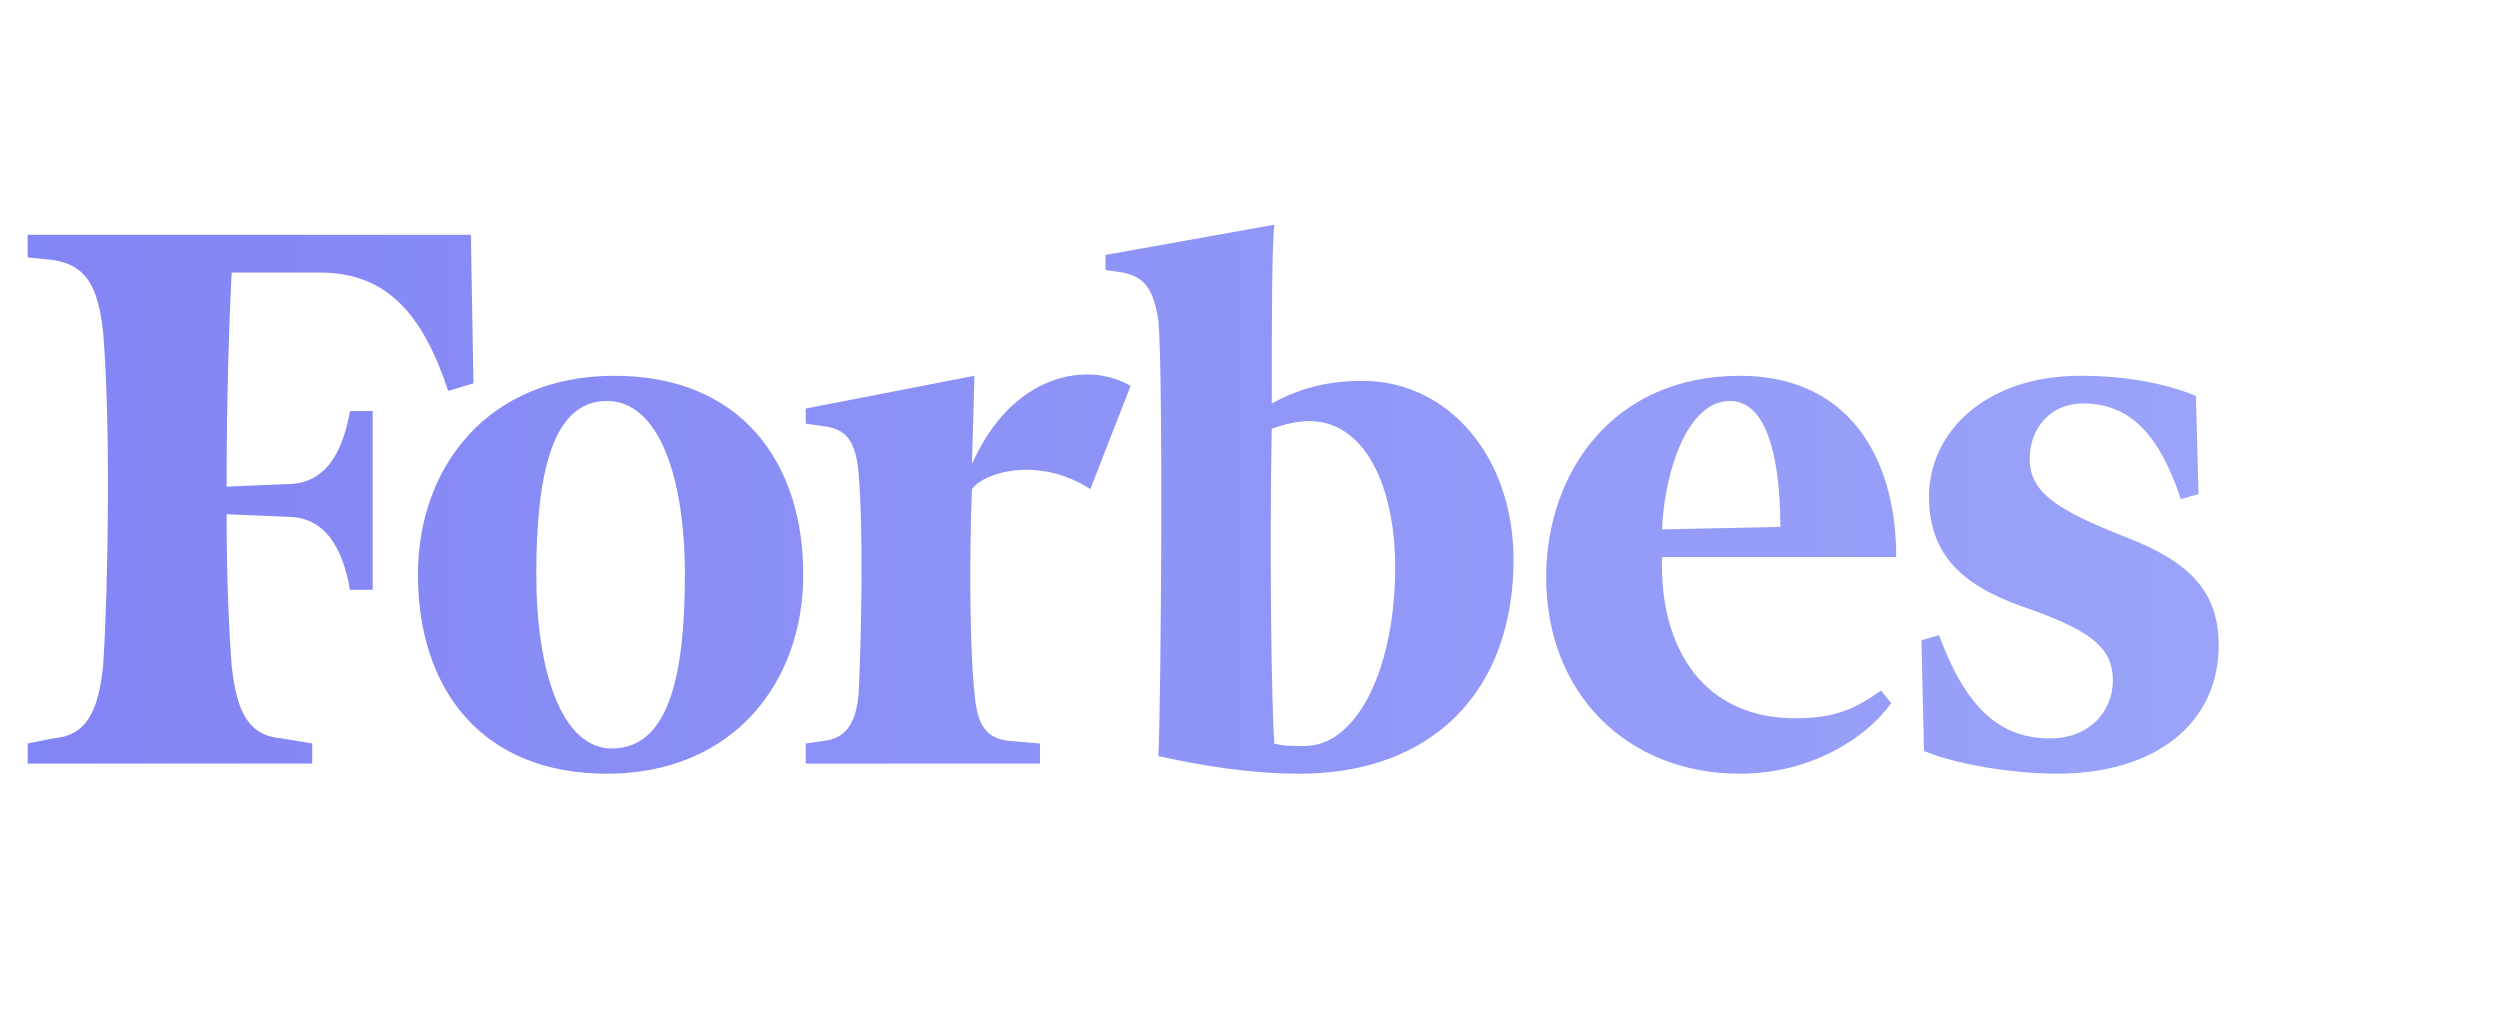
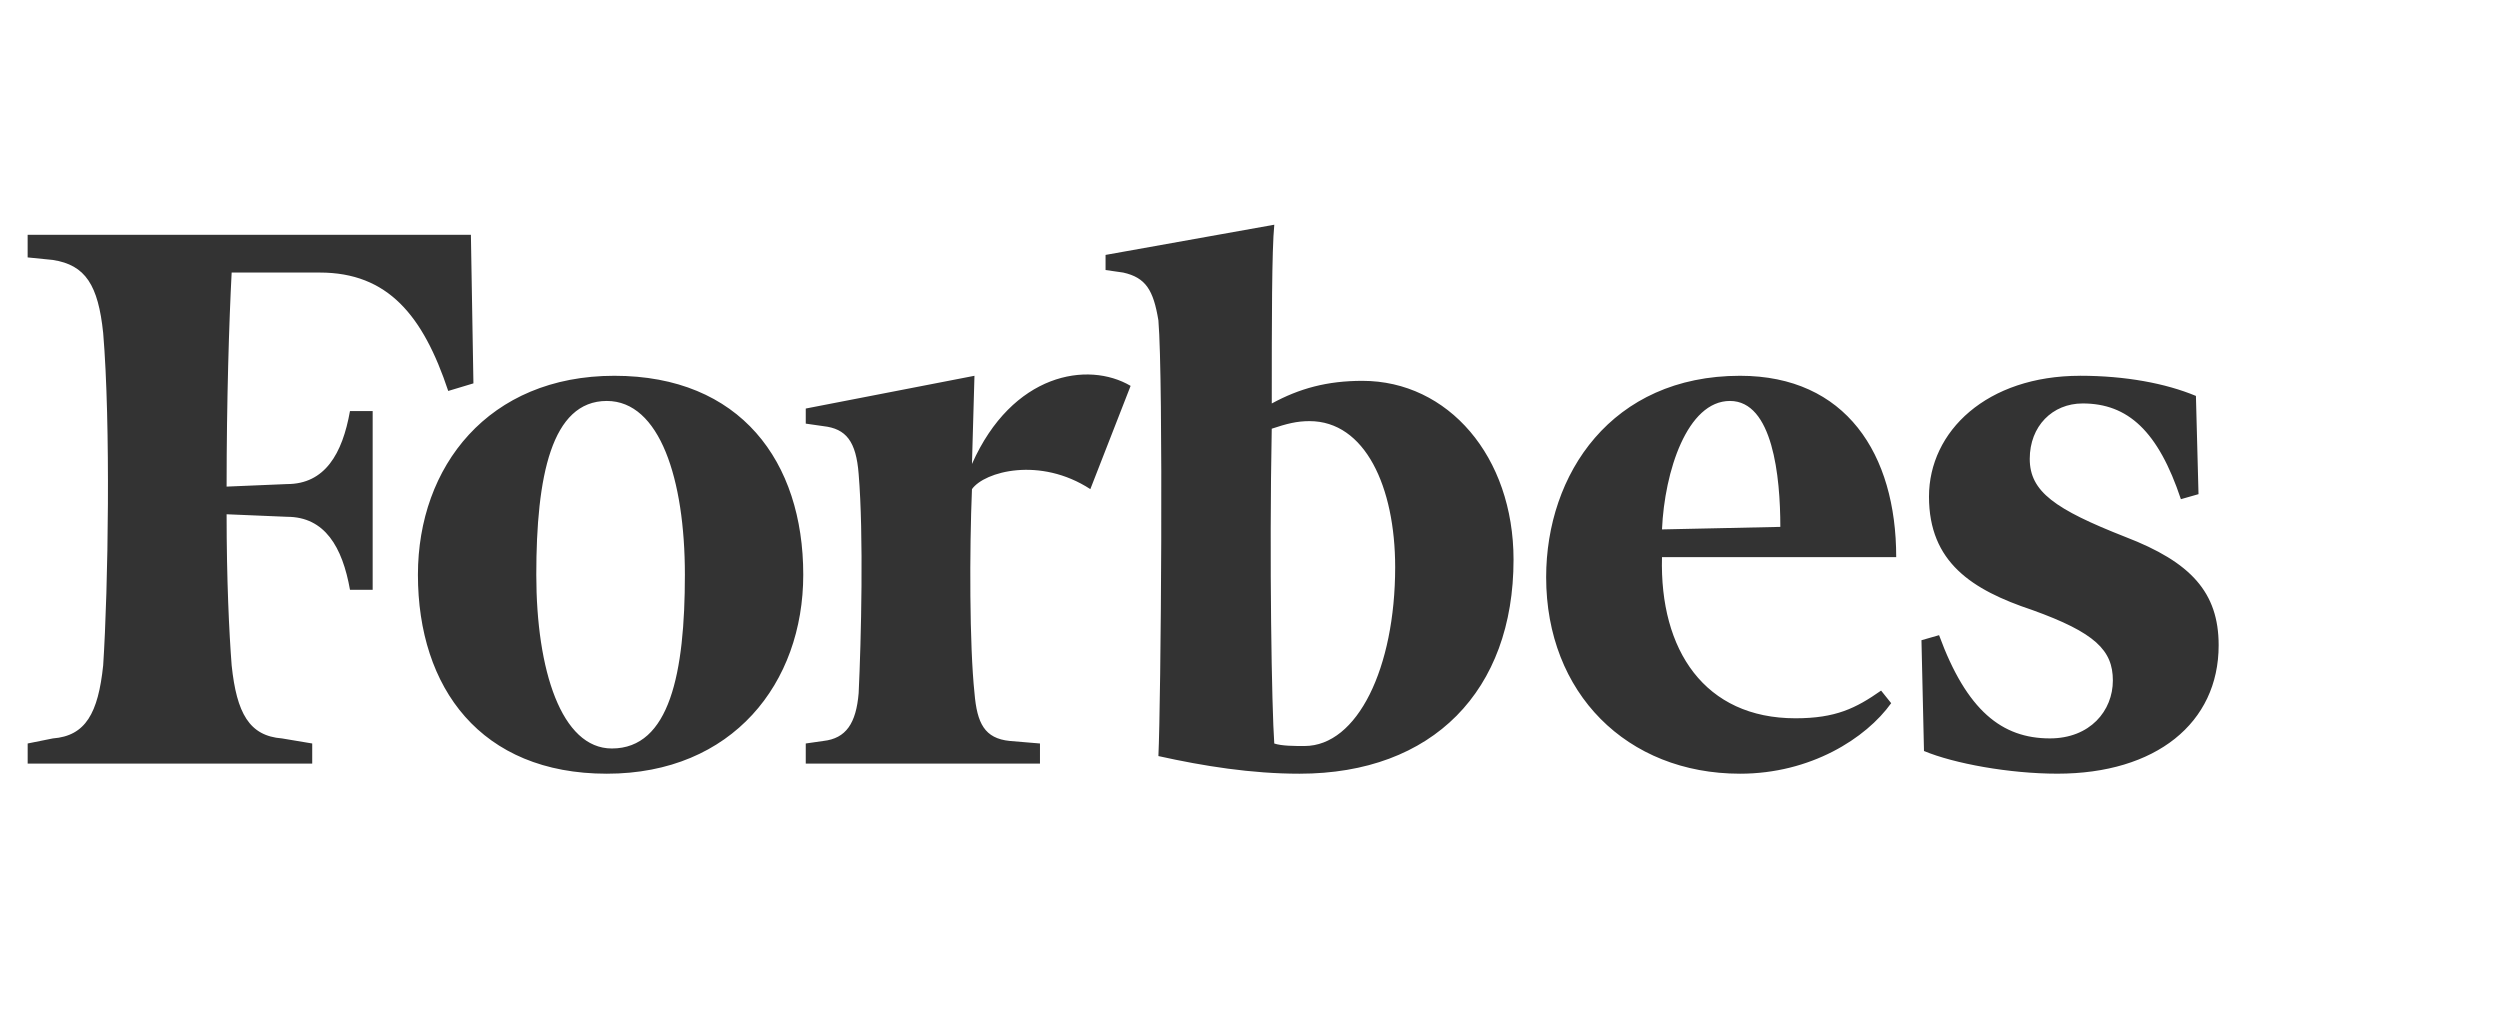
<svg xmlns="http://www.w3.org/2000/svg" width="89" height="36" fill="none">
-   <path fill="url(#a)" fill-opacity=".8" fill-rule="evenodd" d="M45.275 14.364c.986-.537 1.972-.806 3.227-.806 3.048 0 5.38 2.69 5.38 6.365 0 4.663-2.87 7.621-7.621 7.621-1.704 0-3.408-.269-5.022-.628.09-1.883.18-13.358 0-15.51-.177-1.076-.448-1.524-1.254-1.703l-.627-.09v-.538L45.365 8c-.09.896-.09 3.496-.09 6.364Zm.089 12.105c.268.089.717.089 1.076.089 1.883 0 3.228-2.779 3.228-6.366 0-2.869-1.075-5.2-3.05-5.2-.448 0-.806.09-1.344.27-.09 4.661 0 9.952.09 11.207ZM.984 8.359h15.78l.09 5.289-.897.27c-.896-2.691-2.151-4.215-4.572-4.215H8.247c-.09 1.704-.18 4.572-.18 7.62l2.152-.09c1.345 0 1.971-1.075 2.24-2.599h.808v6.364h-.807c-.27-1.524-.896-2.6-2.241-2.6l-2.152-.09c0 2.33.09 4.214.18 5.38.179 1.704.627 2.51 1.793 2.6l1.075.18v.717H.985v-.717l.896-.18c1.166-.09 1.613-.896 1.792-2.6.18-2.778.27-8.606 0-11.834-.178-1.703-.627-2.42-1.792-2.6l-.897-.09v-.806ZM28.596 20.46c0-4.034-2.242-7.082-6.725-7.082s-6.993 3.227-6.993 7.082c0 4.035 2.241 7.084 6.724 7.084 4.483 0 6.994-3.229 6.994-7.084Zm-9.504 0c0-3.496.538-6.186 2.51-6.186 1.884 0 2.78 2.78 2.78 6.186 0 3.497-.54 6.186-2.6 6.186-1.794 0-2.69-2.78-2.69-6.186Zm42.854-7.082c-4.572 0-6.903 3.496-6.903 7.172 0 4.125 2.869 6.993 6.903 6.994 2.51 0 4.482-1.256 5.38-2.511l-.359-.448c-.897.628-1.614.986-3.049.986-3.228 0-4.841-2.421-4.751-5.738h8.338c0-3.676-1.794-6.455-5.559-6.455Zm1.434 5.379-4.213.09c.089-2.063.897-4.573 2.42-4.573 1.524 0 1.793 2.69 1.793 4.483Zm10.672-5.38c1.613 0 3.047.27 4.123.718l.092 3.497-.627.179c-.808-2.421-1.884-3.408-3.497-3.408-1.076 0-1.884.807-1.884 1.973s.896 1.793 3.407 2.78c2.33.896 3.318 1.972 3.318 3.855 0 2.778-2.242 4.572-5.74 4.572-1.703 0-3.675-.359-4.75-.807l-.09-3.944.627-.18c.986 2.69 2.242 3.675 3.945 3.675 1.434 0 2.242-.986 2.242-2.061 0-1.076-.629-1.704-2.87-2.51-2.154-.718-3.676-1.704-3.676-4.035 0-2.331 2.063-4.303 5.38-4.303Zm-39.45 3.14c1.434-3.229 4.125-3.676 5.648-2.78l-1.434 3.676c-1.793-1.166-3.766-.628-4.214 0-.09 2.151-.09 5.558.09 7.262.09 1.075.359 1.613 1.255 1.703l1.076.09v.717h-8.338v-.717l.628-.09c.807-.09 1.165-.628 1.255-1.703.09-1.882.18-5.648 0-7.8-.09-1.166-.448-1.614-1.255-1.704l-.628-.09v-.537l6.006-1.166-.089 3.138Z" clip-rule="evenodd" />
+   <path fill="url(#a)" fill-opacity=".8" fillRule="evenodd" d="M45.275 14.364c.986-.537 1.972-.806 3.227-.806 3.048 0 5.38 2.69 5.38 6.365 0 4.663-2.87 7.621-7.621 7.621-1.704 0-3.408-.269-5.022-.628.09-1.883.18-13.358 0-15.51-.177-1.076-.448-1.524-1.254-1.703l-.627-.09v-.538L45.365 8c-.09.896-.09 3.496-.09 6.364Zm.089 12.105c.268.089.717.089 1.076.089 1.883 0 3.228-2.779 3.228-6.366 0-2.869-1.075-5.2-3.05-5.2-.448 0-.806.09-1.344.27-.09 4.661 0 9.952.09 11.207ZM.984 8.359h15.78l.09 5.289-.897.27c-.896-2.691-2.151-4.215-4.572-4.215H8.247c-.09 1.704-.18 4.572-.18 7.62l2.152-.09c1.345 0 1.971-1.075 2.24-2.599h.808v6.364h-.807c-.27-1.524-.896-2.6-2.241-2.6l-2.152-.09c0 2.33.09 4.214.18 5.38.179 1.704.627 2.51 1.793 2.6l1.075.18v.717H.985v-.717l.896-.18c1.166-.09 1.613-.896 1.792-2.6.18-2.778.27-8.606 0-11.834-.178-1.703-.627-2.42-1.792-2.6l-.897-.09v-.806ZM28.596 20.46c0-4.034-2.242-7.082-6.725-7.082s-6.993 3.227-6.993 7.082c0 4.035 2.241 7.084 6.724 7.084 4.483 0 6.994-3.229 6.994-7.084Zm-9.504 0c0-3.496.538-6.186 2.51-6.186 1.884 0 2.78 2.78 2.78 6.186 0 3.497-.54 6.186-2.6 6.186-1.794 0-2.69-2.78-2.69-6.186Zm42.854-7.082c-4.572 0-6.903 3.496-6.903 7.172 0 4.125 2.869 6.993 6.903 6.994 2.51 0 4.482-1.256 5.38-2.511l-.359-.448c-.897.628-1.614.986-3.049.986-3.228 0-4.841-2.421-4.751-5.738h8.338c0-3.676-1.794-6.455-5.559-6.455Zm1.434 5.379-4.213.09c.089-2.063.897-4.573 2.42-4.573 1.524 0 1.793 2.69 1.793 4.483Zm10.672-5.38c1.613 0 3.047.27 4.123.718l.092 3.497-.627.179c-.808-2.421-1.884-3.408-3.497-3.408-1.076 0-1.884.807-1.884 1.973s.896 1.793 3.407 2.78c2.33.896 3.318 1.972 3.318 3.855 0 2.778-2.242 4.572-5.74 4.572-1.703 0-3.675-.359-4.75-.807l-.09-3.944.627-.18c.986 2.69 2.242 3.675 3.945 3.675 1.434 0 2.242-.986 2.242-2.061 0-1.076-.629-1.704-2.87-2.51-2.154-.718-3.676-1.704-3.676-4.035 0-2.331 2.063-4.303 5.38-4.303Zm-39.45 3.14c1.434-3.229 4.125-3.676 5.648-2.78l-1.434 3.676c-1.793-1.166-3.766-.628-4.214 0-.09 2.151-.09 5.558.09 7.262.09 1.075.359 1.613 1.255 1.703l1.076.09v.717h-8.338v-.717l.628-.09c.807-.09 1.165-.628 1.255-1.703.09-1.882.18-5.648 0-7.8-.09-1.166-.448-1.614-1.255-1.704l-.628-.09v-.537l6.006-1.166-.089 3.138Z" clipRule="evenodd" />
  <defs>
    <linearGradient id="a" x1=".984" x2="78.984" y1="17.772" y2="17.772" gradientUnits="userSpaceOnUse">
-       <stop stop-color="#6366F1" />
-       <stop offset="1" stop-color="#818CF8" />
+       <stop stopColor="#6366F1" />
+       <stop offset="1" stopColor="#818CF8" />
    </linearGradient>
  </defs>
</svg>
